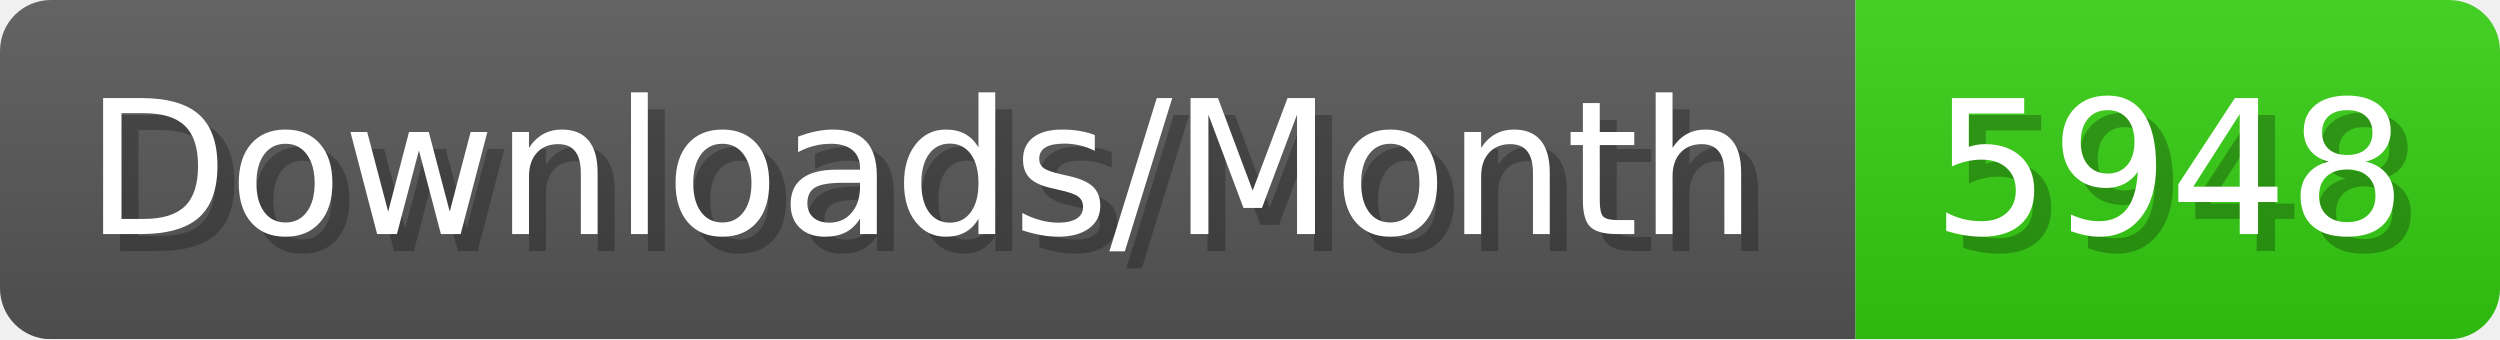
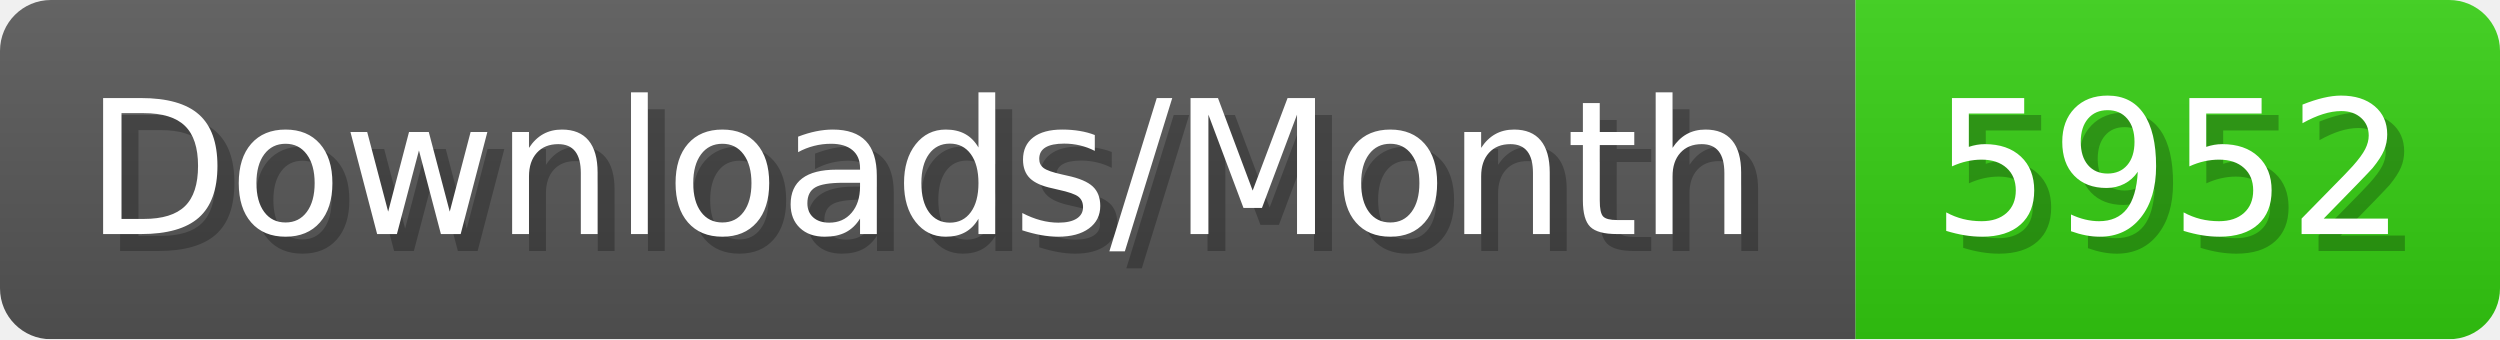
- <svg xmlns="http://www.w3.org/2000/svg" width="147.4" height="20" viewBox="0 0 1474 200" role="img" aria-label="Downloads/Month: 5948">
+ <svg xmlns="http://www.w3.org/2000/svg" width="147.4" height="20" viewBox="0 0 1474 200" role="img" aria-label="Downloads/Month: 5952">
  <linearGradient id="YlXUI" x2="0" y2="100%">
    <stop offset="0" stop-opacity=".1" stop-color="#EEE" />
    <stop offset="1" stop-opacity=".1" />
  </linearGradient>
  <mask id="JHhop">
    <rect width="1474" height="200" rx="30" fill="#FFF" />
  </mask>
  <g mask="url(#JHhop)">
    <rect width="1094" height="200" fill="#555" />
    <rect width="380" height="200" fill="#3C1" x="1094" />
    <rect width="1474" height="200" fill="url(#YlXUI)" />
  </g>
  <g aria-hidden="true" fill="#fff" text-anchor="start" font-family="Verdana,DejaVu Sans,sans-serif" font-size="110">
    <text x="60" y="148" textLength="994" fill="#000" opacity="0.25">Downloads/Month</text>
    <text x="50" y="138" textLength="994">Downloads/Month</text>
-     <text x="1149" y="148" textLength="280" fill="#000" opacity="0.25">5948</text>
-     <text x="1139" y="138" textLength="280">5948</text>
+     <text x="1149" y="148" textLength="280" fill="#000" opacity="0.25">5952</text>
+     <text x="1139" y="138" textLength="280">5952</text>
  </g>
</svg>
